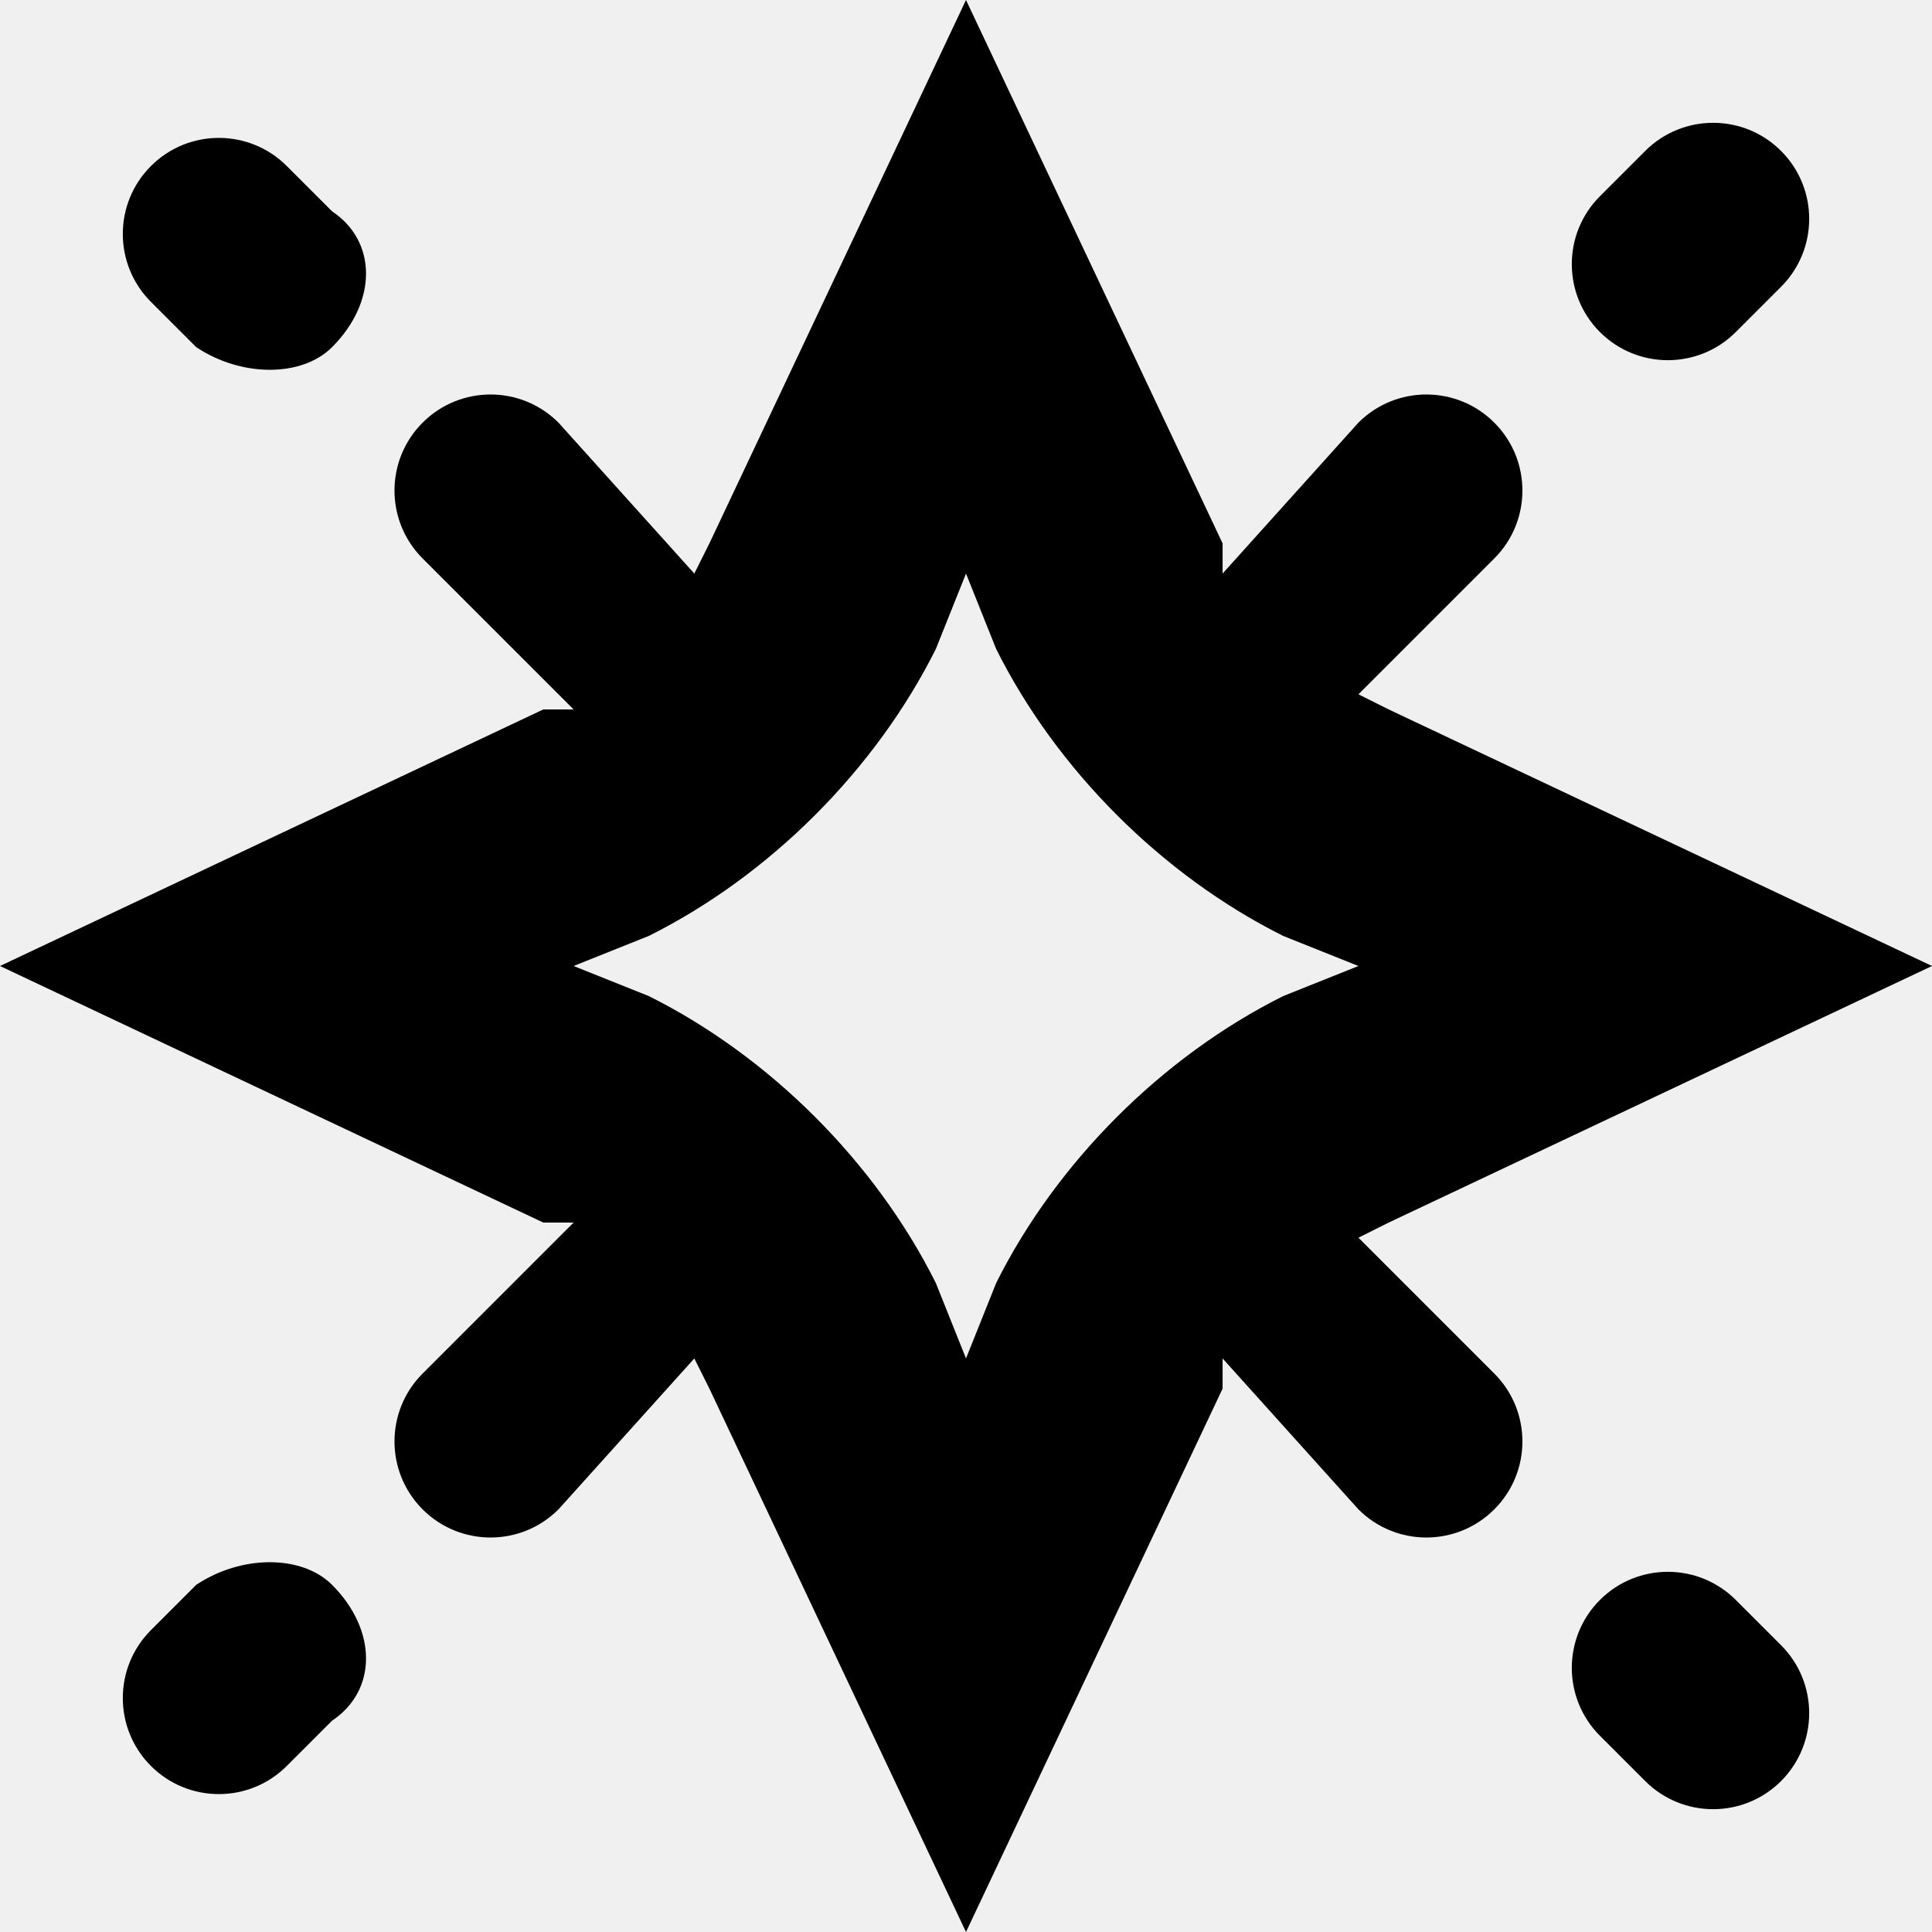
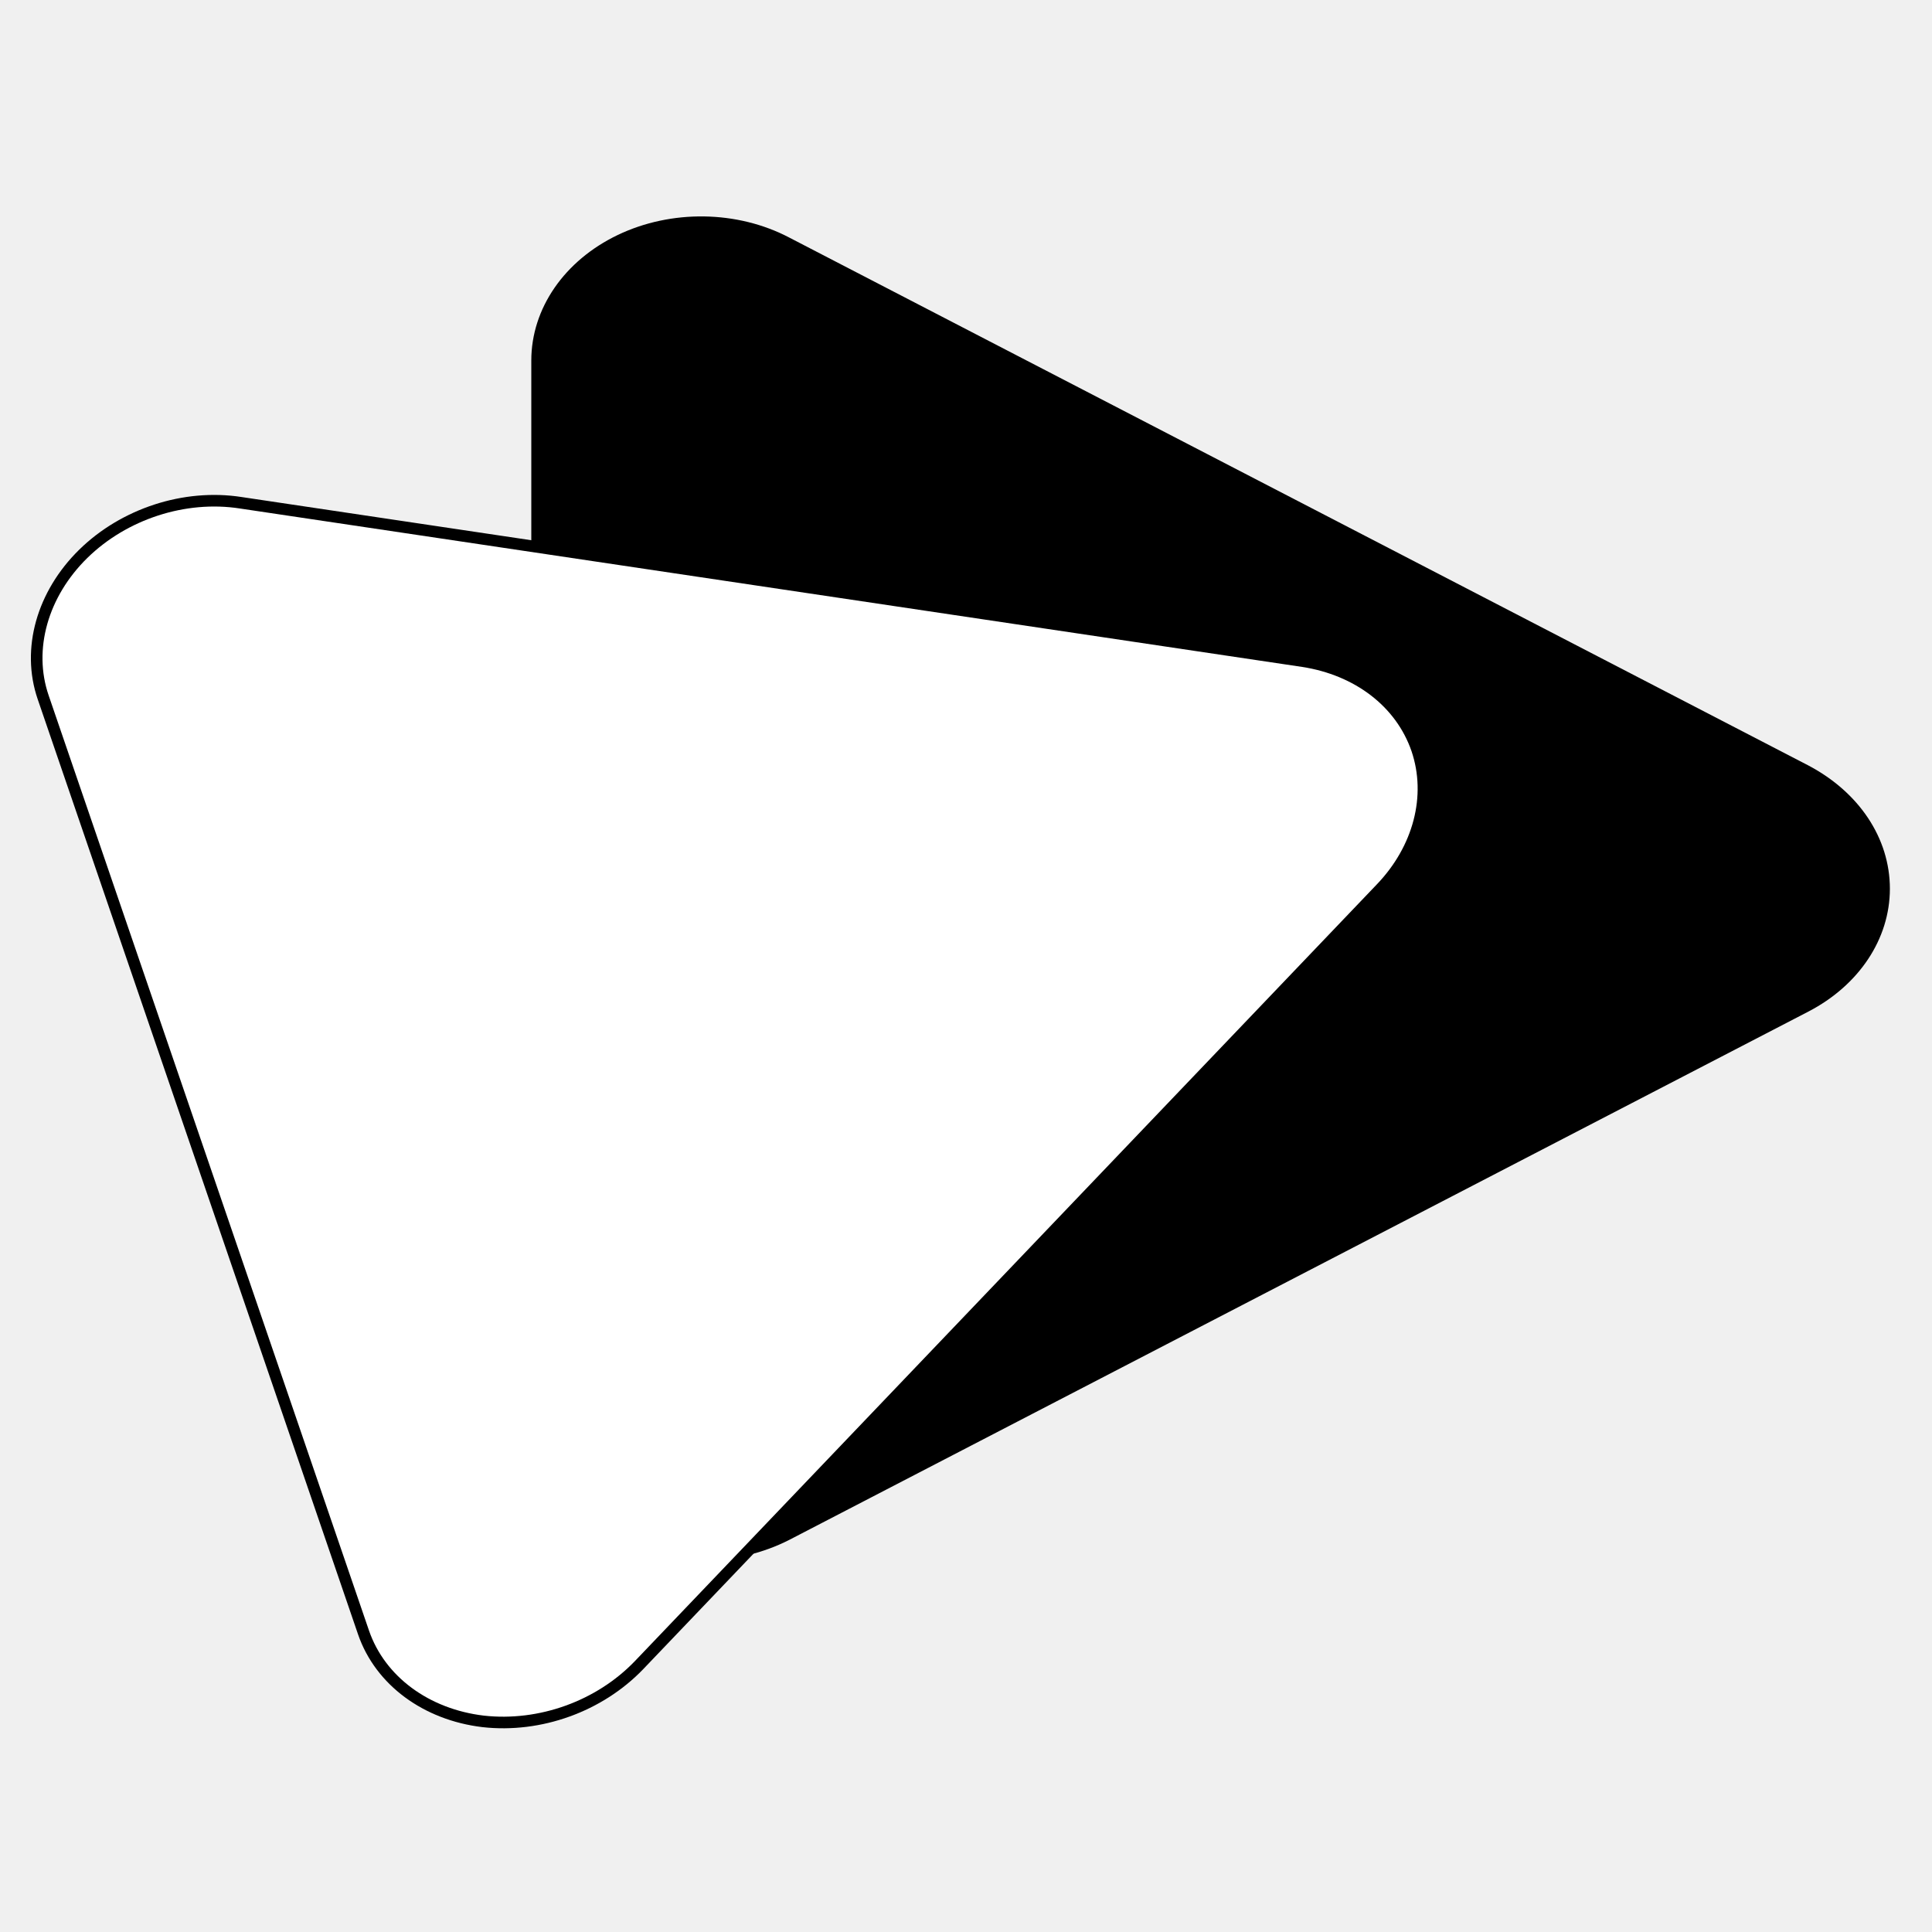
- <svg xmlns="http://www.w3.org/2000/svg" viewBox="0 0 128 128">
-   <path fill-rule="evenodd" d="M81 36 64 0 47 36l-1 2-9-10a6 6 0 0 0-9 9l10 10h-2L0 64l36 17h2L28 91a6 6 0 1 0 9 9l9-10 1 2 17 36 17-36v-2l9 10a6 6 0 1 0 9-9l-9-9 2-1 36-17-36-17-2-1 9-9a6 6 0 1 0-9-9l-9 10v-2Zm-17 2-2 5c-4 8-11 15-19 19l-5 2 5 2c8 4 15 11 19 19l2 5 2-5c4-8 11-15 19-19l5-2-5-2c-8-4-15-11-19-19l-2-5Z" clip-rule="evenodd" />
-   <path d="M118 19a6 6 0 0 0-9-9l-3 3a6 6 0 1 0 9 9l3-3Zm-96 4c-2 2-6 2-9 0l-3-3a6 6 0 1 1 9-9l3 3c3 2 3 6 0 9Zm0 82c-2-2-6-2-9 0l-3 3a6 6 0 1 0 9 9l3-3c3-2 3-6 0-9Zm96 4a6 6 0 0 1-9 9l-3-3a6 6 0 1 1 9-9l3 3Z" />
-   <style>path{fill:#000}@media (prefers-color-scheme:dark){path{fill:#fff}}</style>
+ <svg xmlns="http://www.w3.org/2000/svg" version="1.2" viewBox="0 0 500 500" width="64" height="64">
+   <style>
+     .s0 {
+       fill: #000000;
+     }
+     .s1 {
+       fill: #ffffff;
+       stroke: #000000;
+       paint-order: stroke fill markers;
+       stroke-linejoin: round;
+       stroke-width: 6;
+     }
+     @media (prefers-color-scheme: dark) {
+       path { fill: #FFF; }
+     }
+   </style>
+   <path fill-rule="evenodd" class="s0" d="m204.3 61.5c-13.5-7.1-30.6-7.3-44.4-0.7-13.8 6.6-22.4 19-22.4 32.5v273.3c0 13.5 8.6 26 22.4 32.6 13.8 6.6 30.9 6.2 44.4-0.7l263.7-136.7c13.1-6.8 21.1-18.8 21.1-31.8 0-13.1-8-25-21.1-31.9z" />
+   <path fill-rule="evenodd" class="s1" d="m62.1 131.6c-14.1-2.2-29.3 2.8-39.5 12.8-10.2 10-14.1 23.7-10 35.6l82.9 242c4.1 11.9 15.5 20.3 29.7 22 14.3 1.6 29.2-3.8 39.1-14.1l192-201c9.5-9.9 12.9-23 9-34.5-4-11.6-14.7-19.7-28.3-21.8z" />
</svg>
